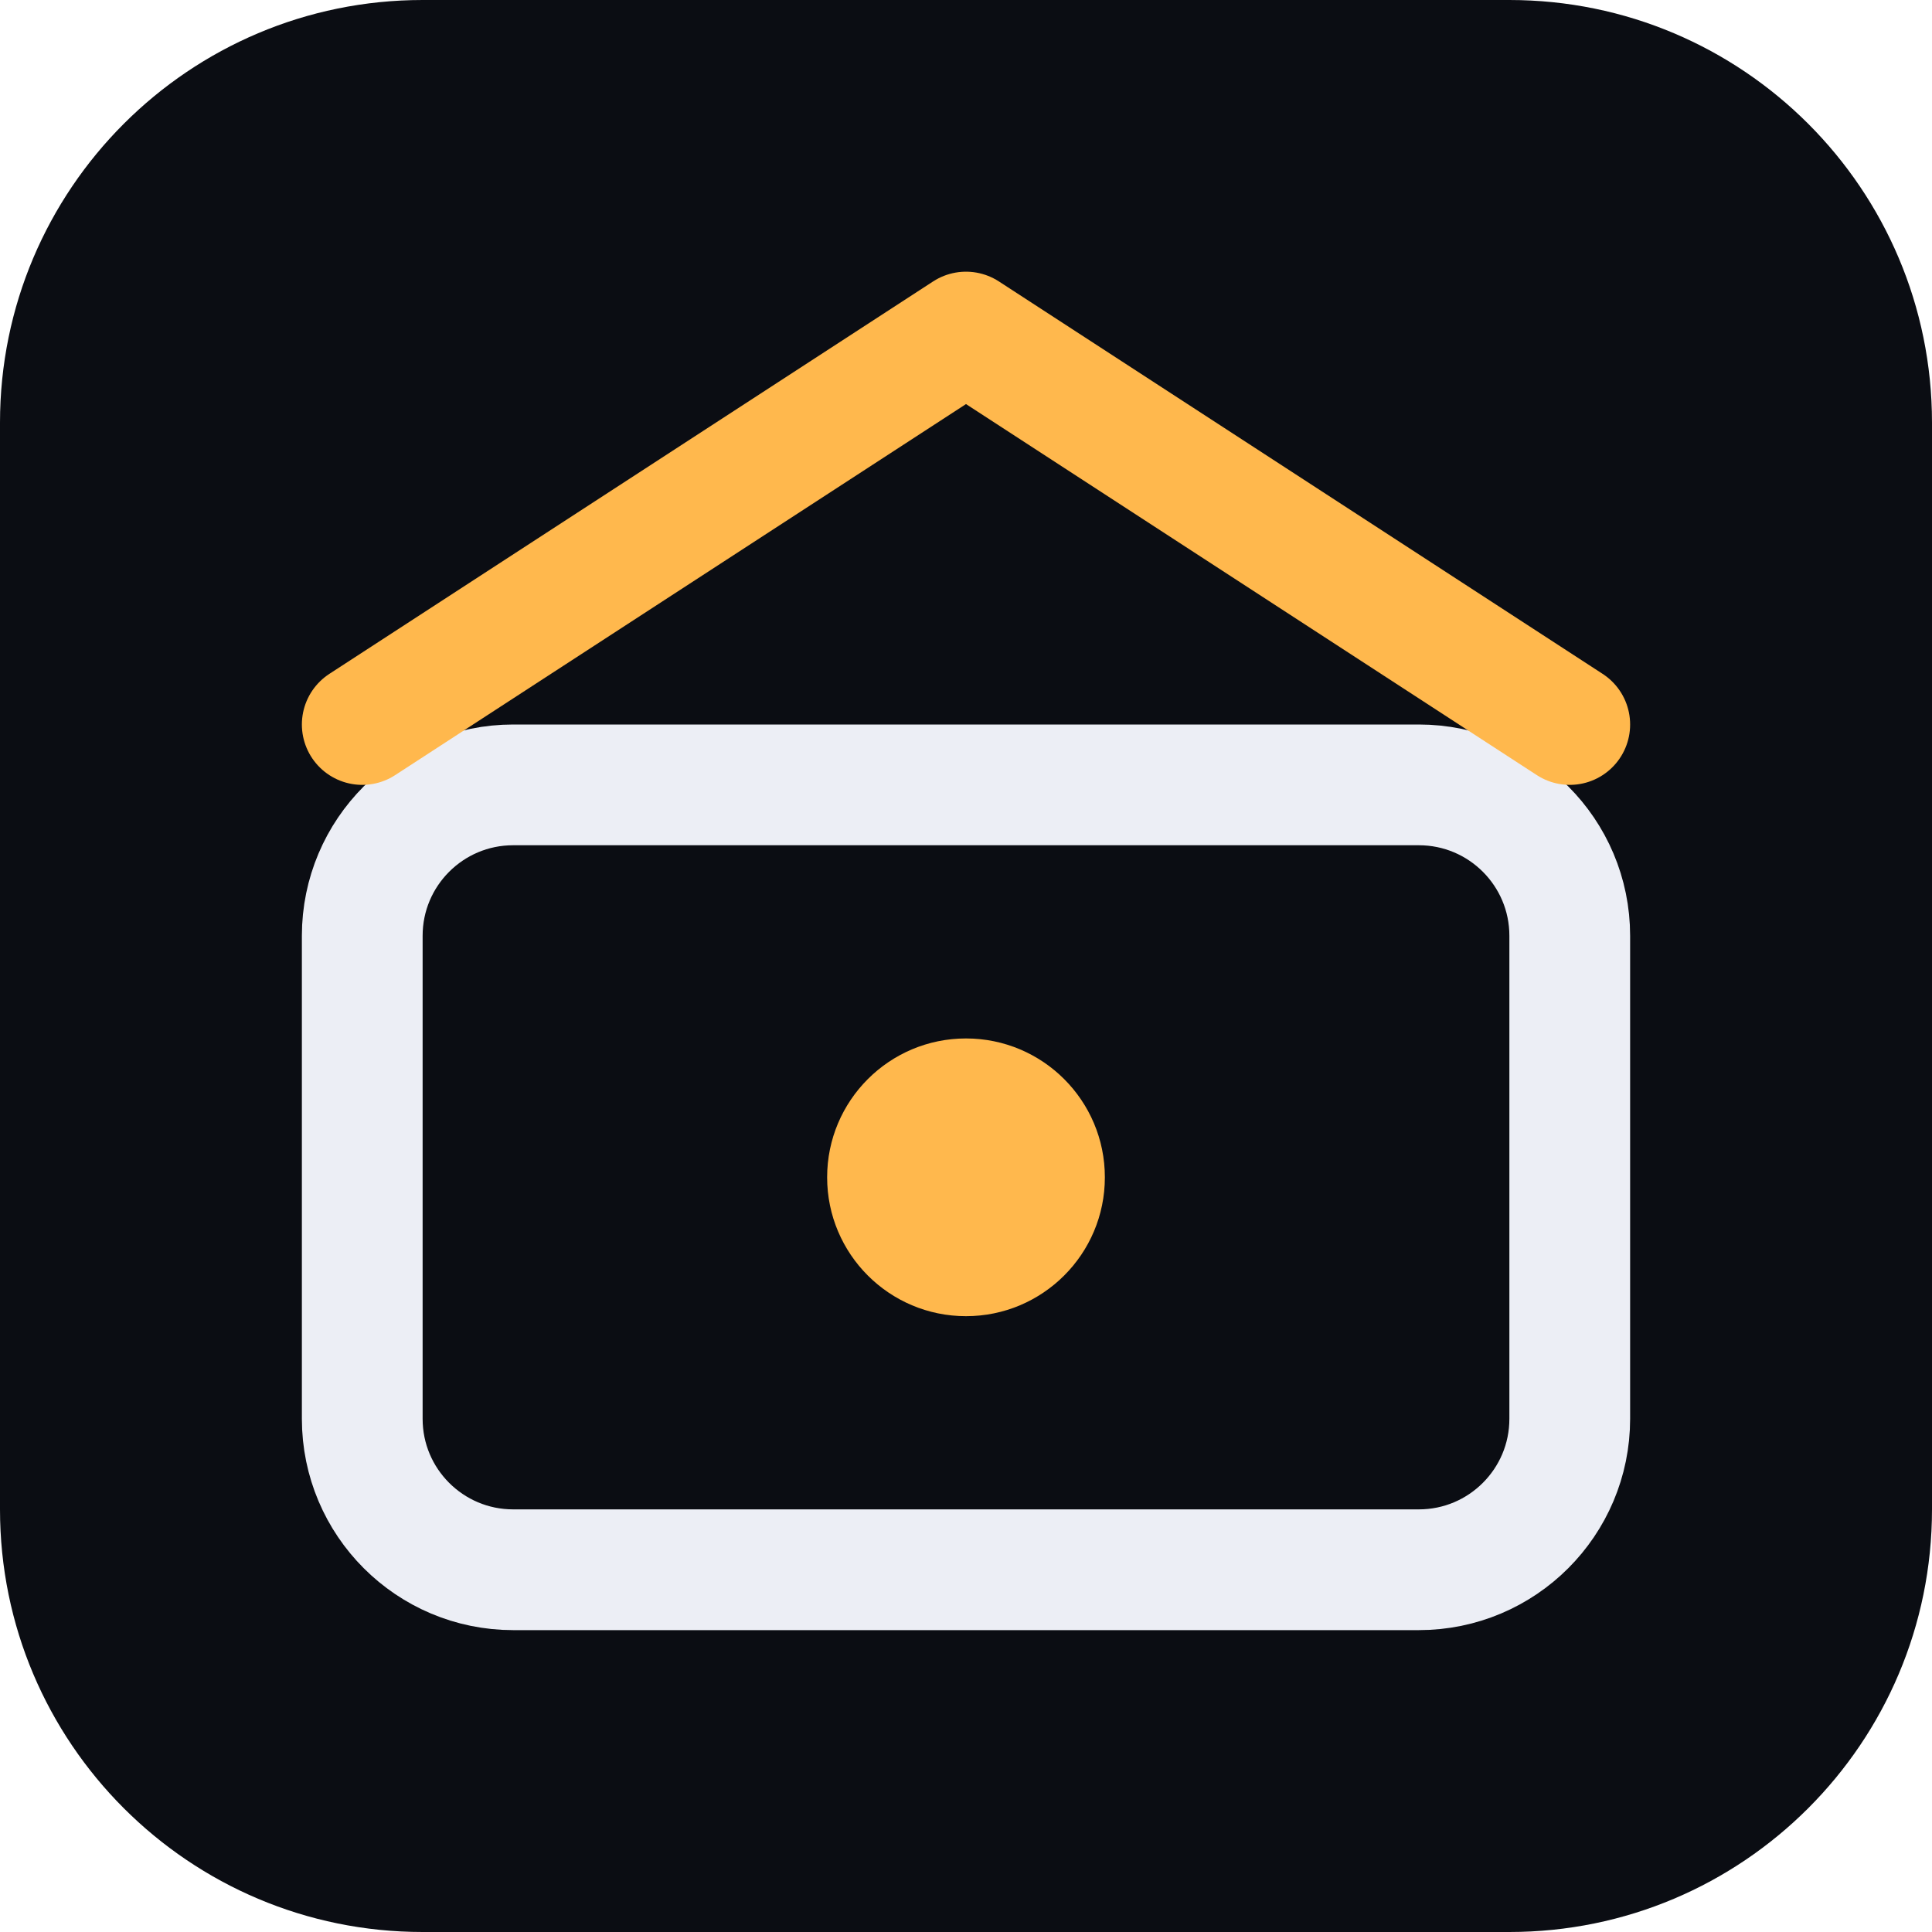
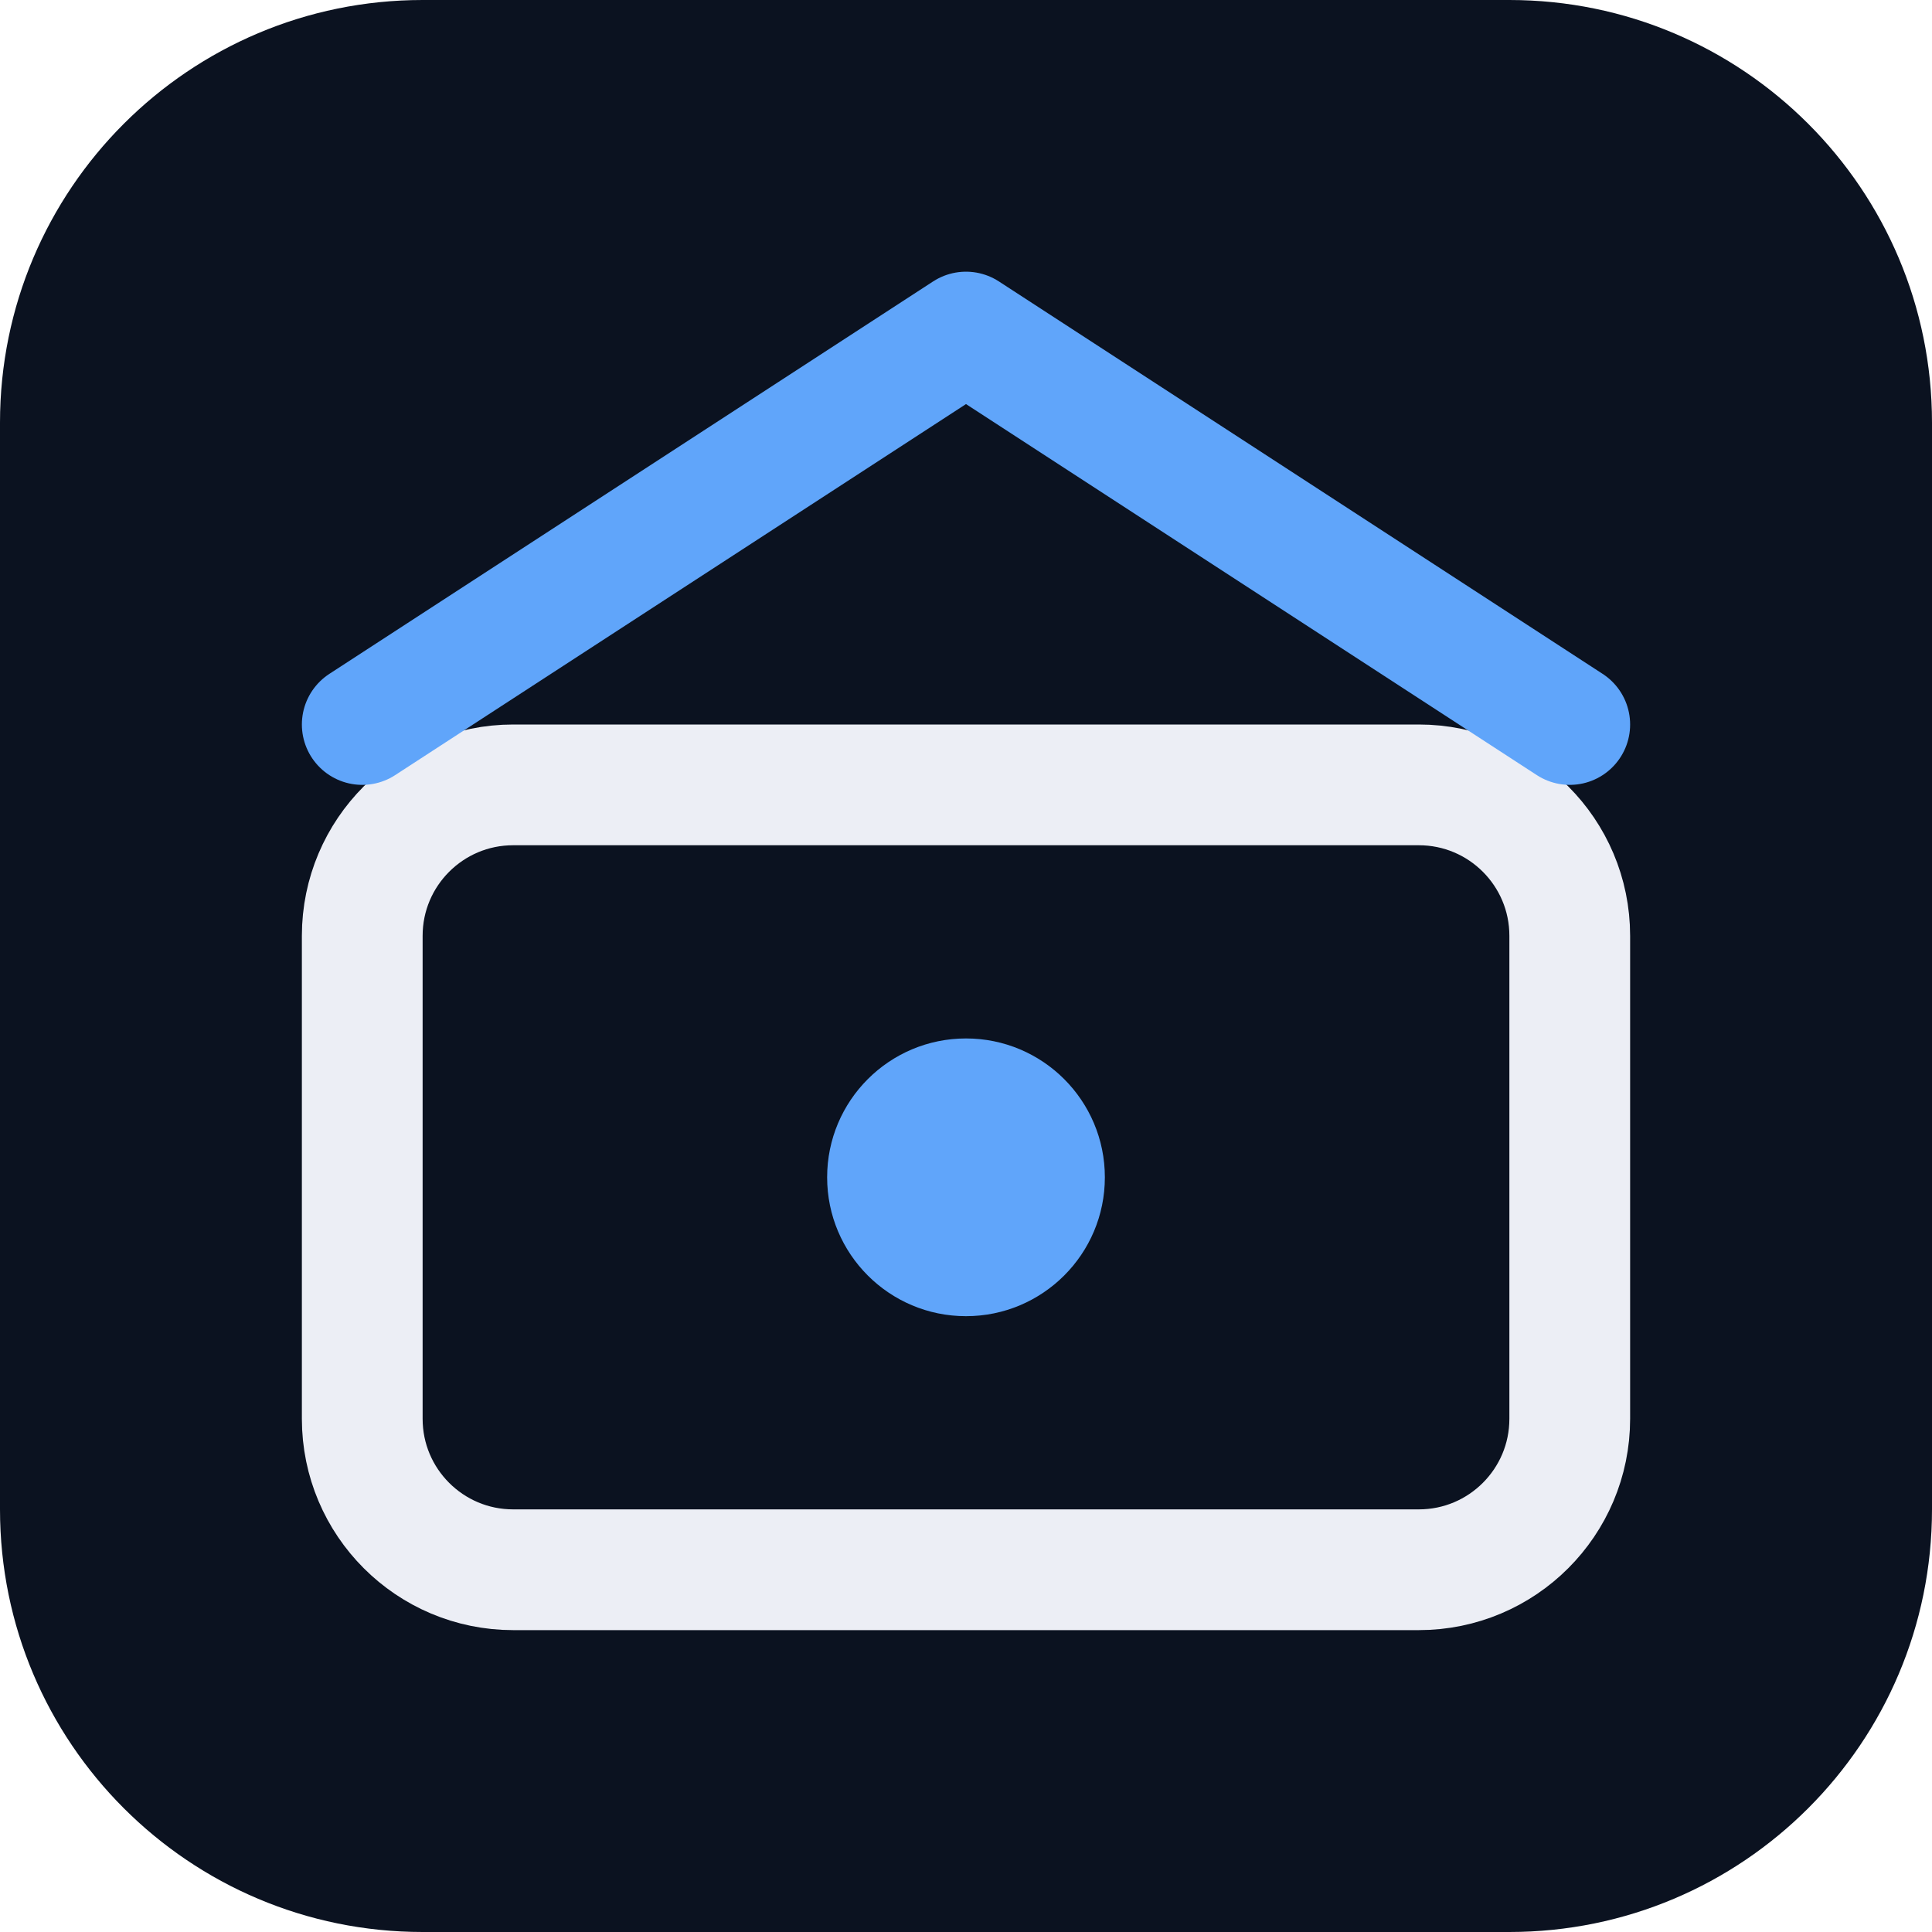
<svg xmlns="http://www.w3.org/2000/svg" viewBox="0 0 32 32">
-   <rect width="32" height="32" rx="7" fill="#0b0d13" />
+   <rect width="32" height="32" rx="7" fill="#0b1220" />
  <rect x="6" y="13" width="20" height="13" rx="2.5" fill="none" stroke="#eceef5" stroke-width="2" />
-   <path d="M6 12 16 5.5 26 12" fill="none" stroke="#ffb84d" stroke-width="2" stroke-linecap="round" stroke-linejoin="round" />
-   <circle cx="16" cy="19.5" r="2.3" fill="#ffb84d" />
+   <path d="M6 12 16 5.5 26 12" fill="none" stroke="#60a5fa" stroke-width="2" stroke-linecap="round" stroke-linejoin="round" />
+   <circle cx="16" cy="19.5" r="2.3" fill="#60a5fa" />
</svg>
